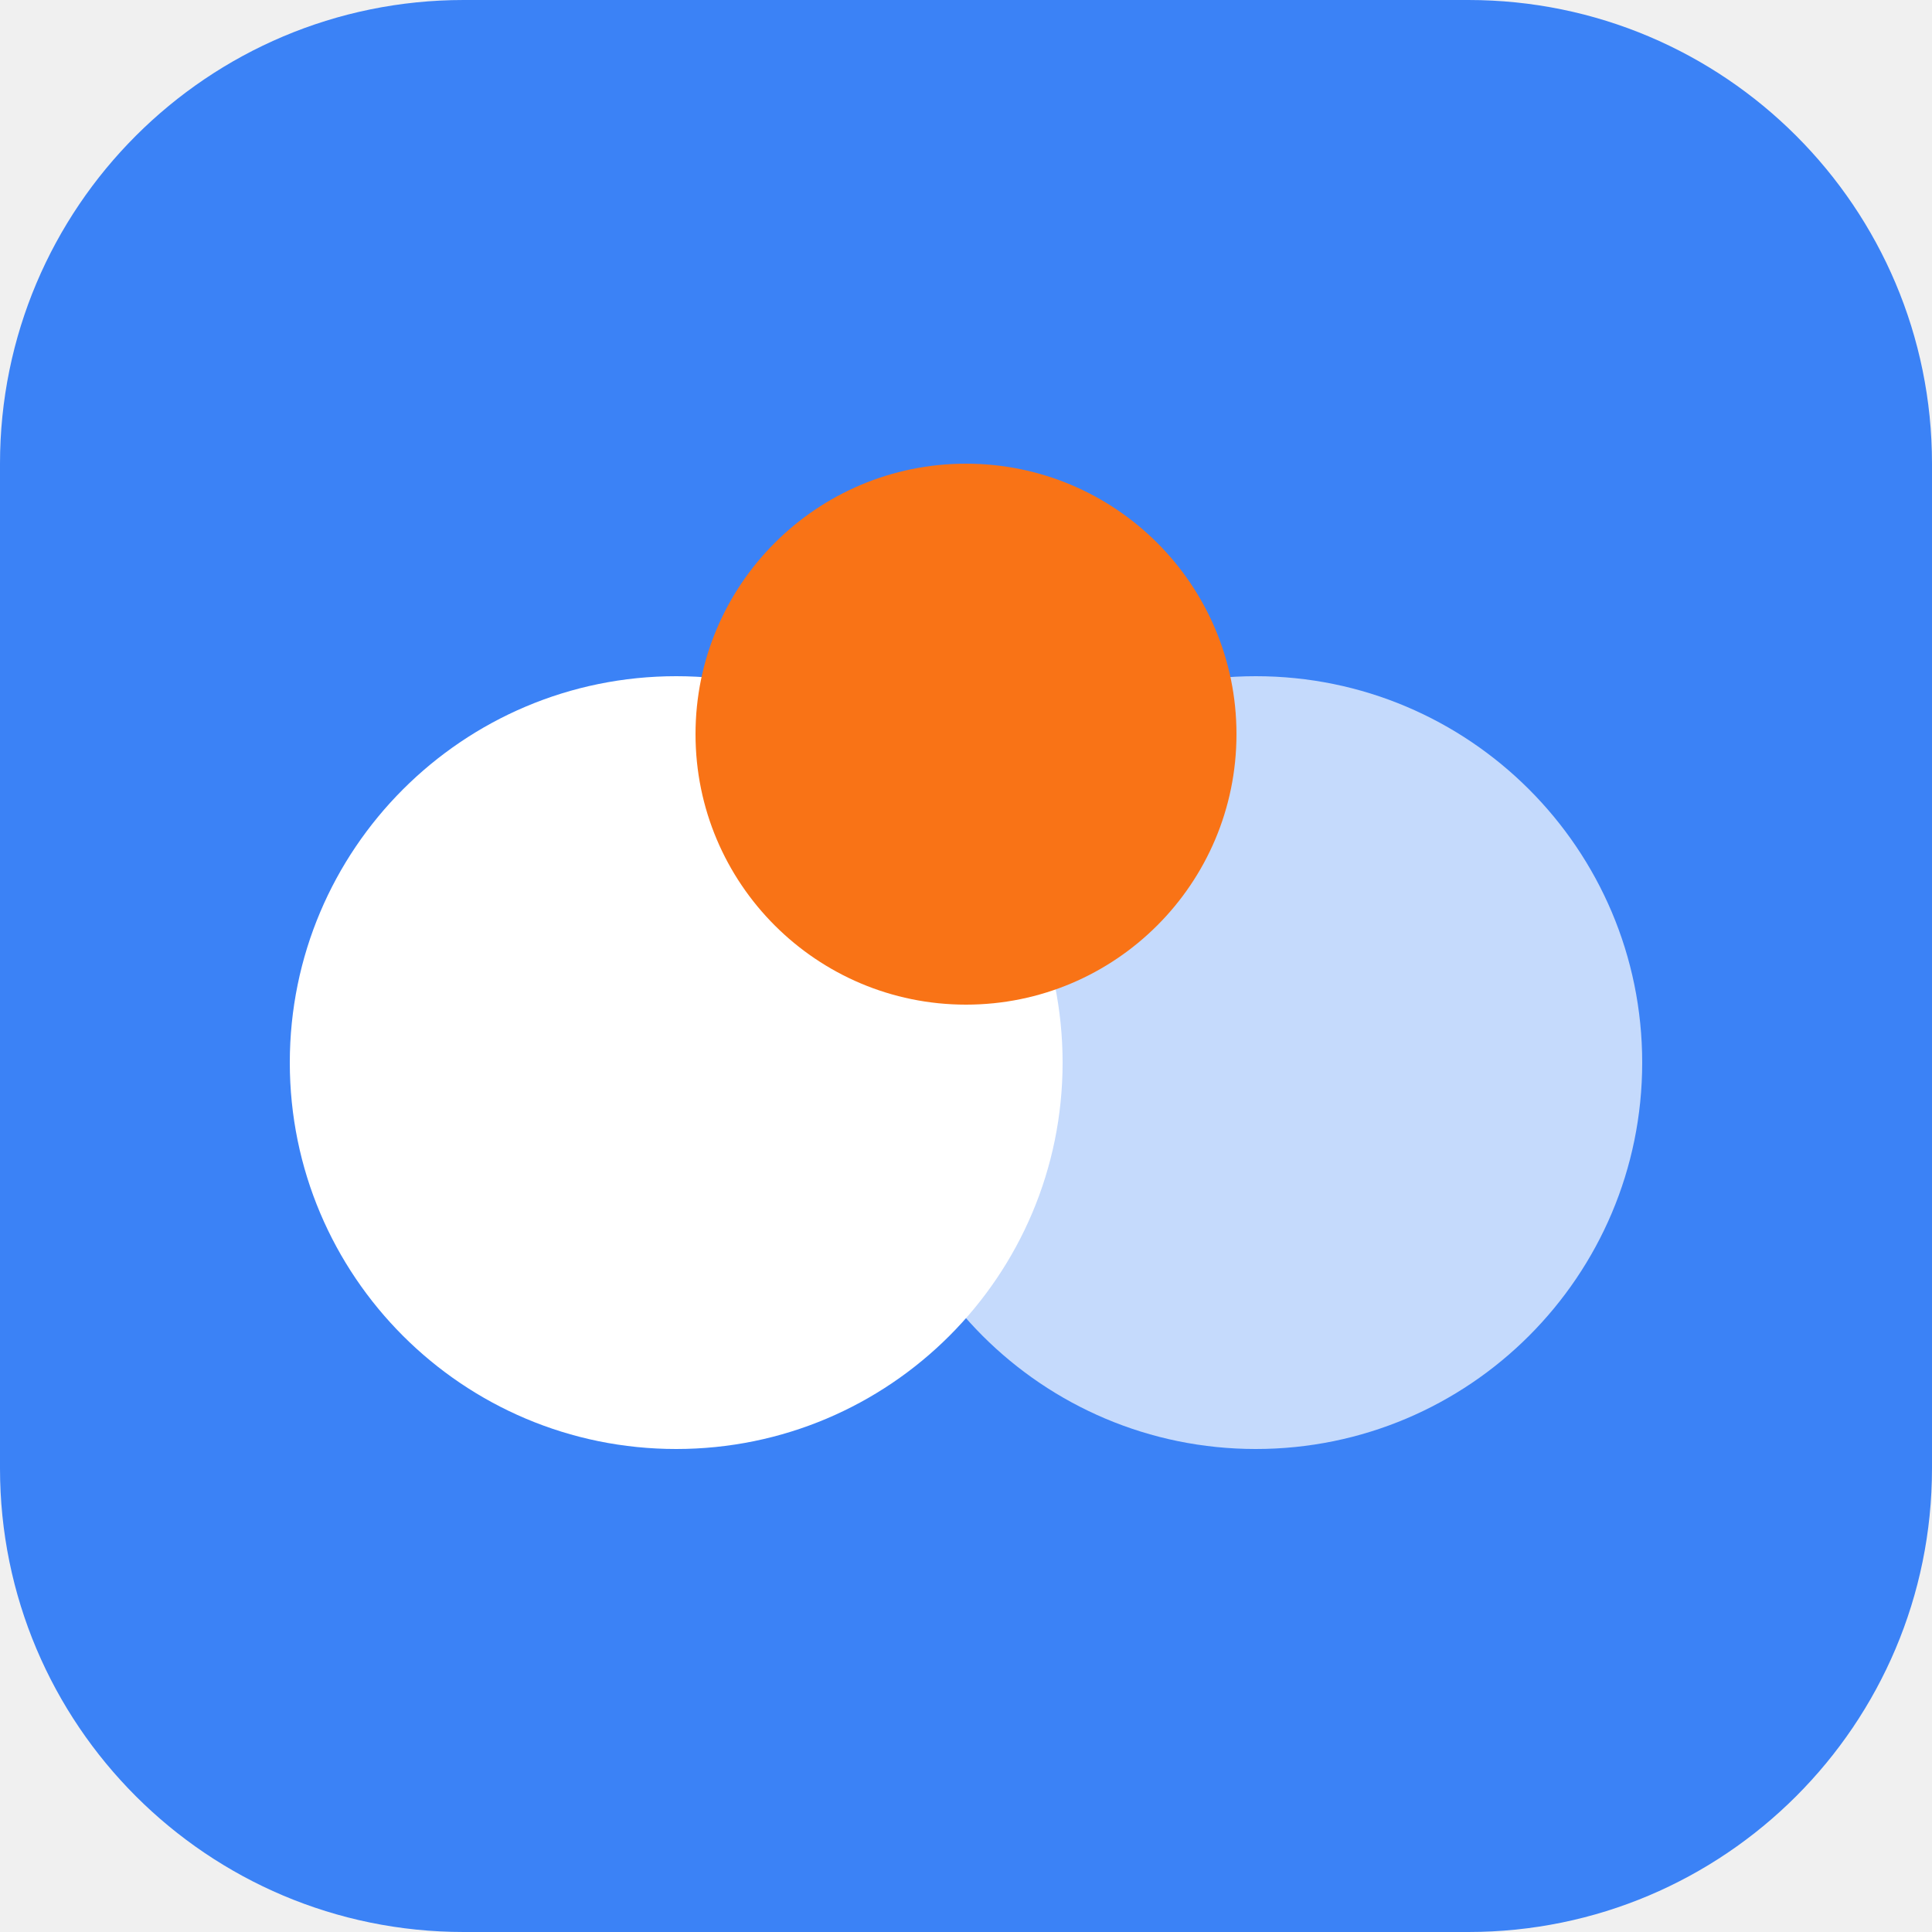
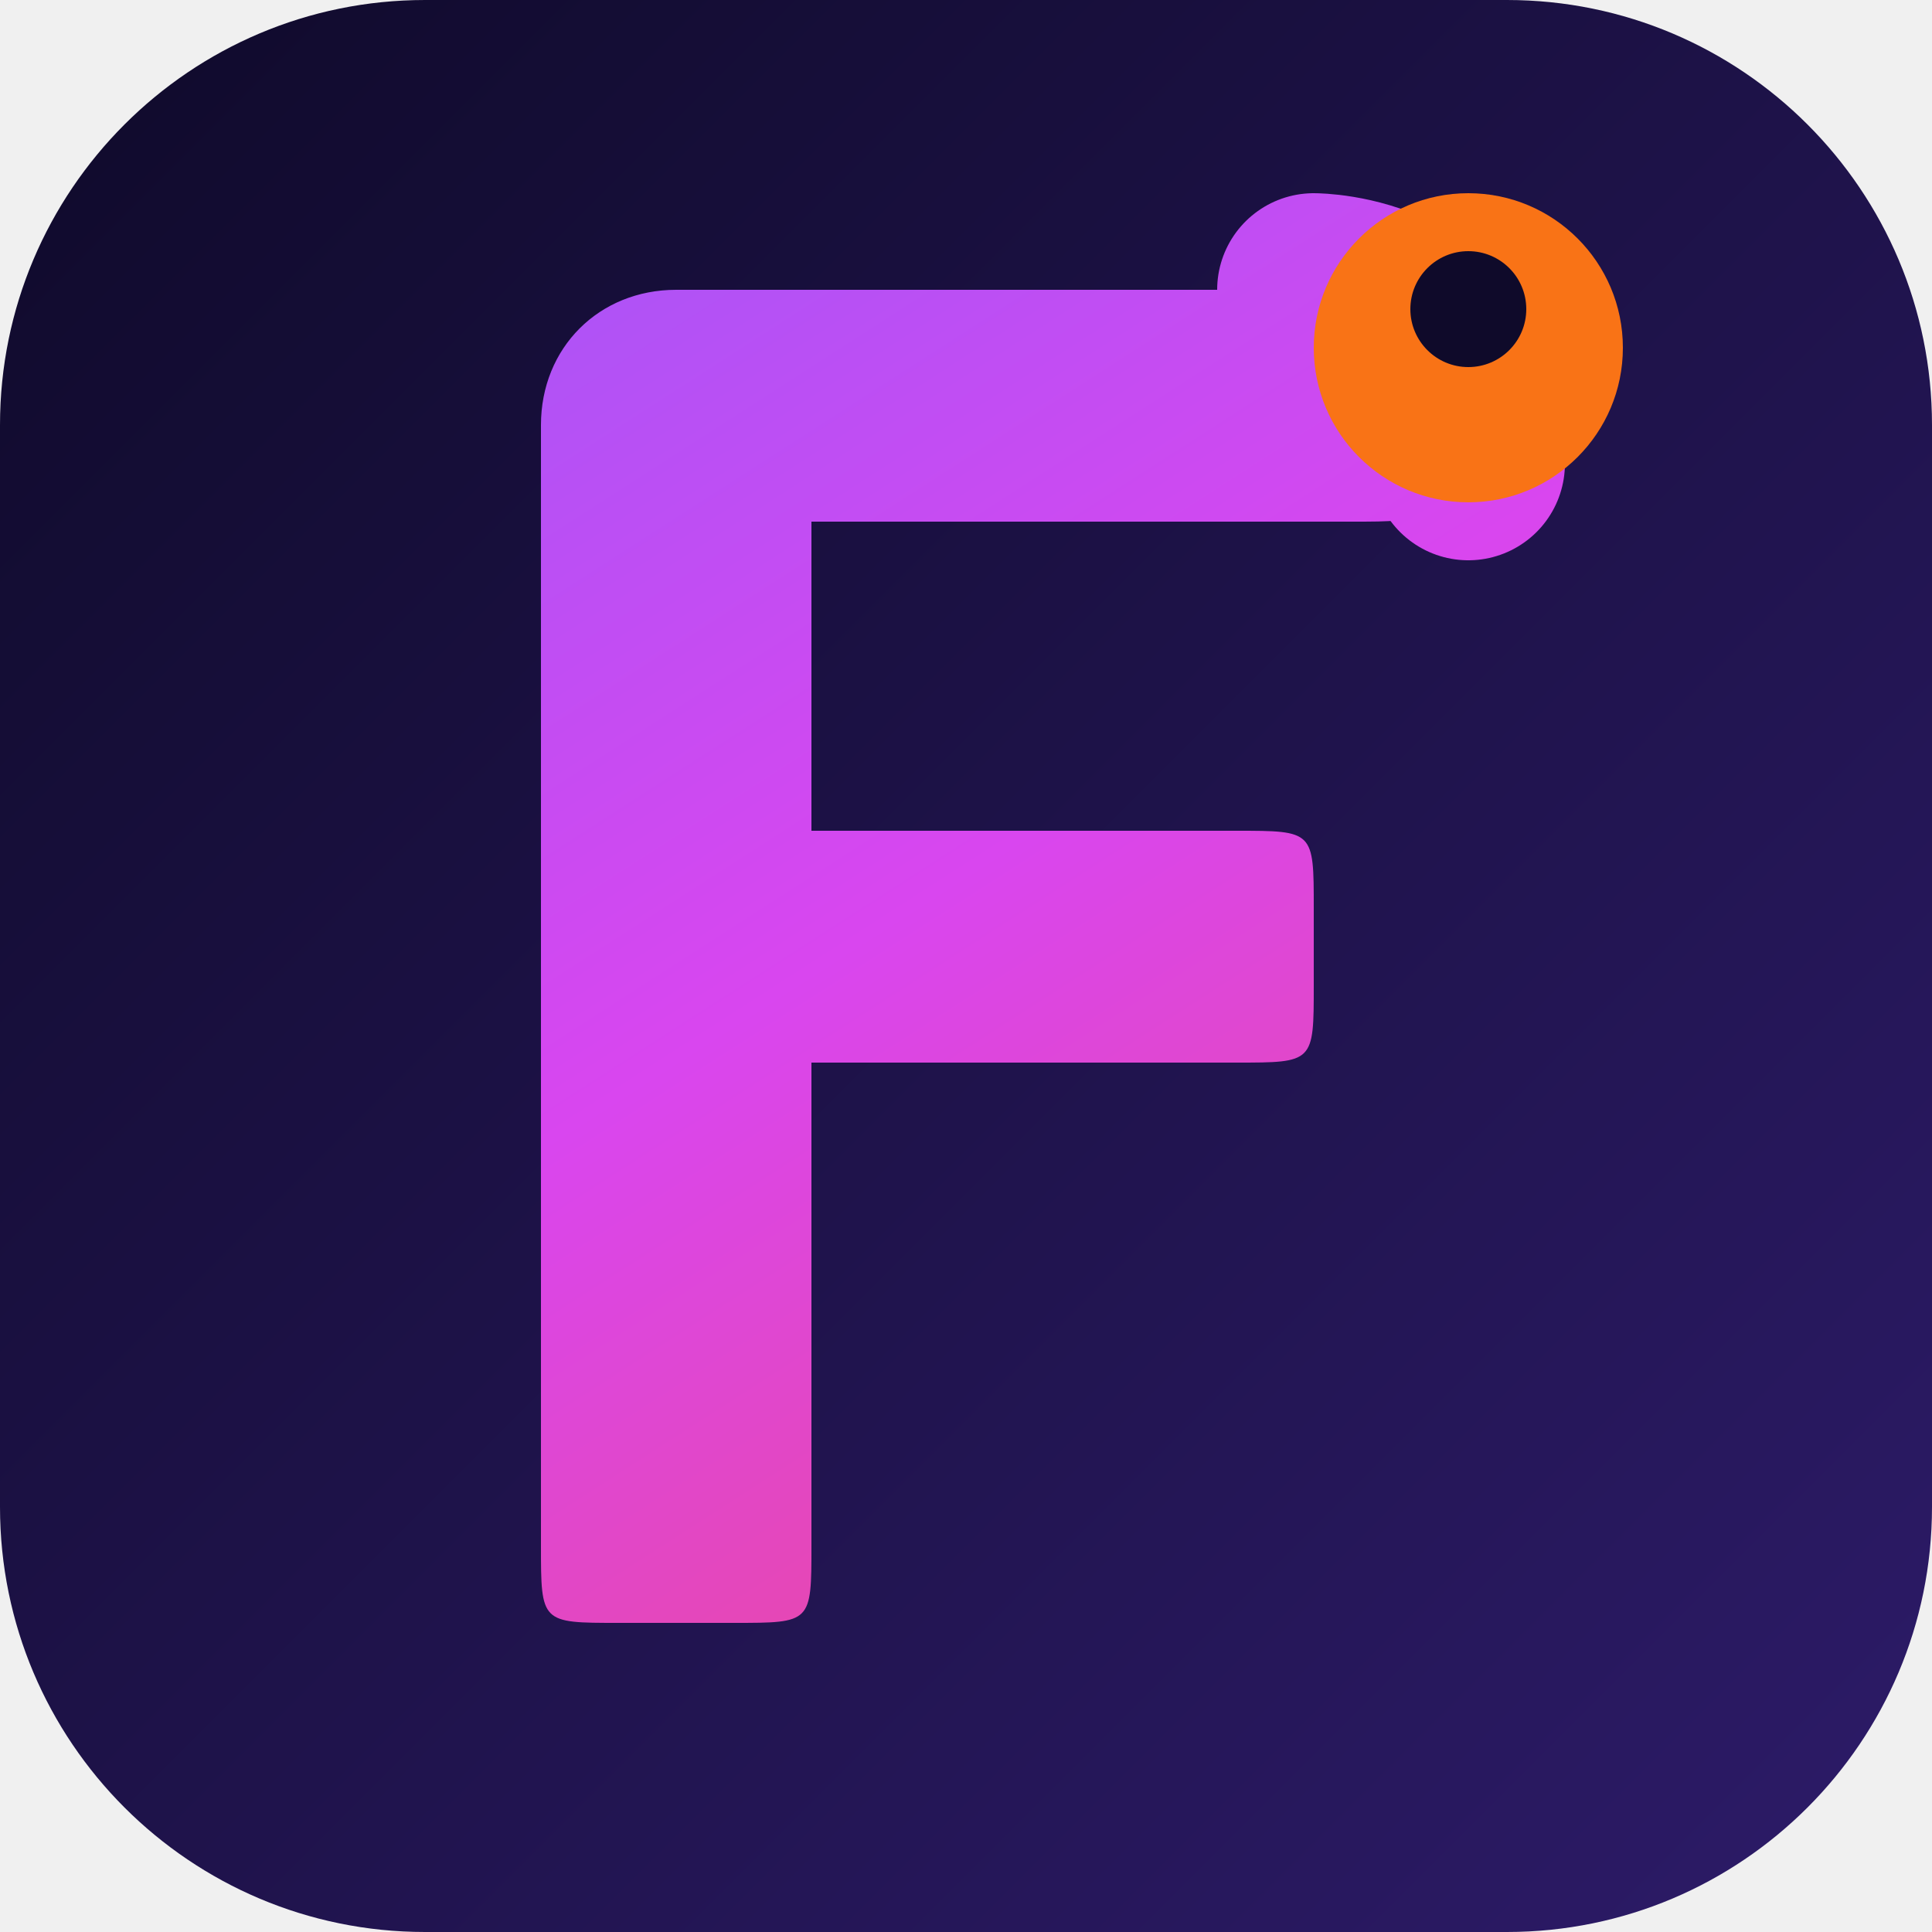
<svg xmlns="http://www.w3.org/2000/svg" viewBox="0 0 100 100" fill="none">
-   <rect width="100" height="100" rx="24" fill="#3B82F6" />
-   <circle cx="35" cy="55" r="20" fill="#FFFFFF" />
-   <circle cx="65" cy="55" r="20" fill="rgba(255,255,255,0.7)" />
-   <circle cx="50" cy="38" r="14" fill="#F97316" />
+   <defs>
+     <linearGradient id="bg" x1="0" y1="0" x2="100" y2="100" gradientUnits="userSpaceOnUse">
+       <stop offset="0%" stop-color="#0F0A2A" />
+       <stop offset="100%" stop-color="#2D1B69" />
+     </linearGradient>
+     <linearGradient id="fGrad" x1="20" y1="15" x2="65" y2="85" gradientUnits="userSpaceOnUse">
+       <stop offset="0%" stop-color="#A855F7" />
+       <stop offset="50%" stop-color="#D946EF" />
+       <stop offset="100%" stop-color="#EC4899" />
+     </linearGradient>
+   </defs>
+   <rect width="100" height="100" rx="22" fill="url(#bg)" />
+   <path d="M28 22 C28 18, 31 15, 35 15 L70 15 C74 15, 74 15, 74 19 L74 23 C74 27, 74 27, 70 27 L42 27 L42 43 L64 43 C68 43, 68 43, 68 47 L68 51 C68 55, 68 55, 64 55 L42 55 L42 80 C42 84, 42 84, 38 84 L32 84 C28 84, 28 84, 28 80 Z" fill="url(#fGrad)" rx="4" />
+   <path d="M68 15 C68 15, 76 15, 76 23 L76 24" stroke="url(#fGrad)" stroke-width="10" stroke-linecap="round" fill="none" />
+   <circle cx="76" cy="18" r="8" fill="#F97316" />
+   <circle cx="76" cy="16" r="3" fill="#0F0A2A" />
</svg>
